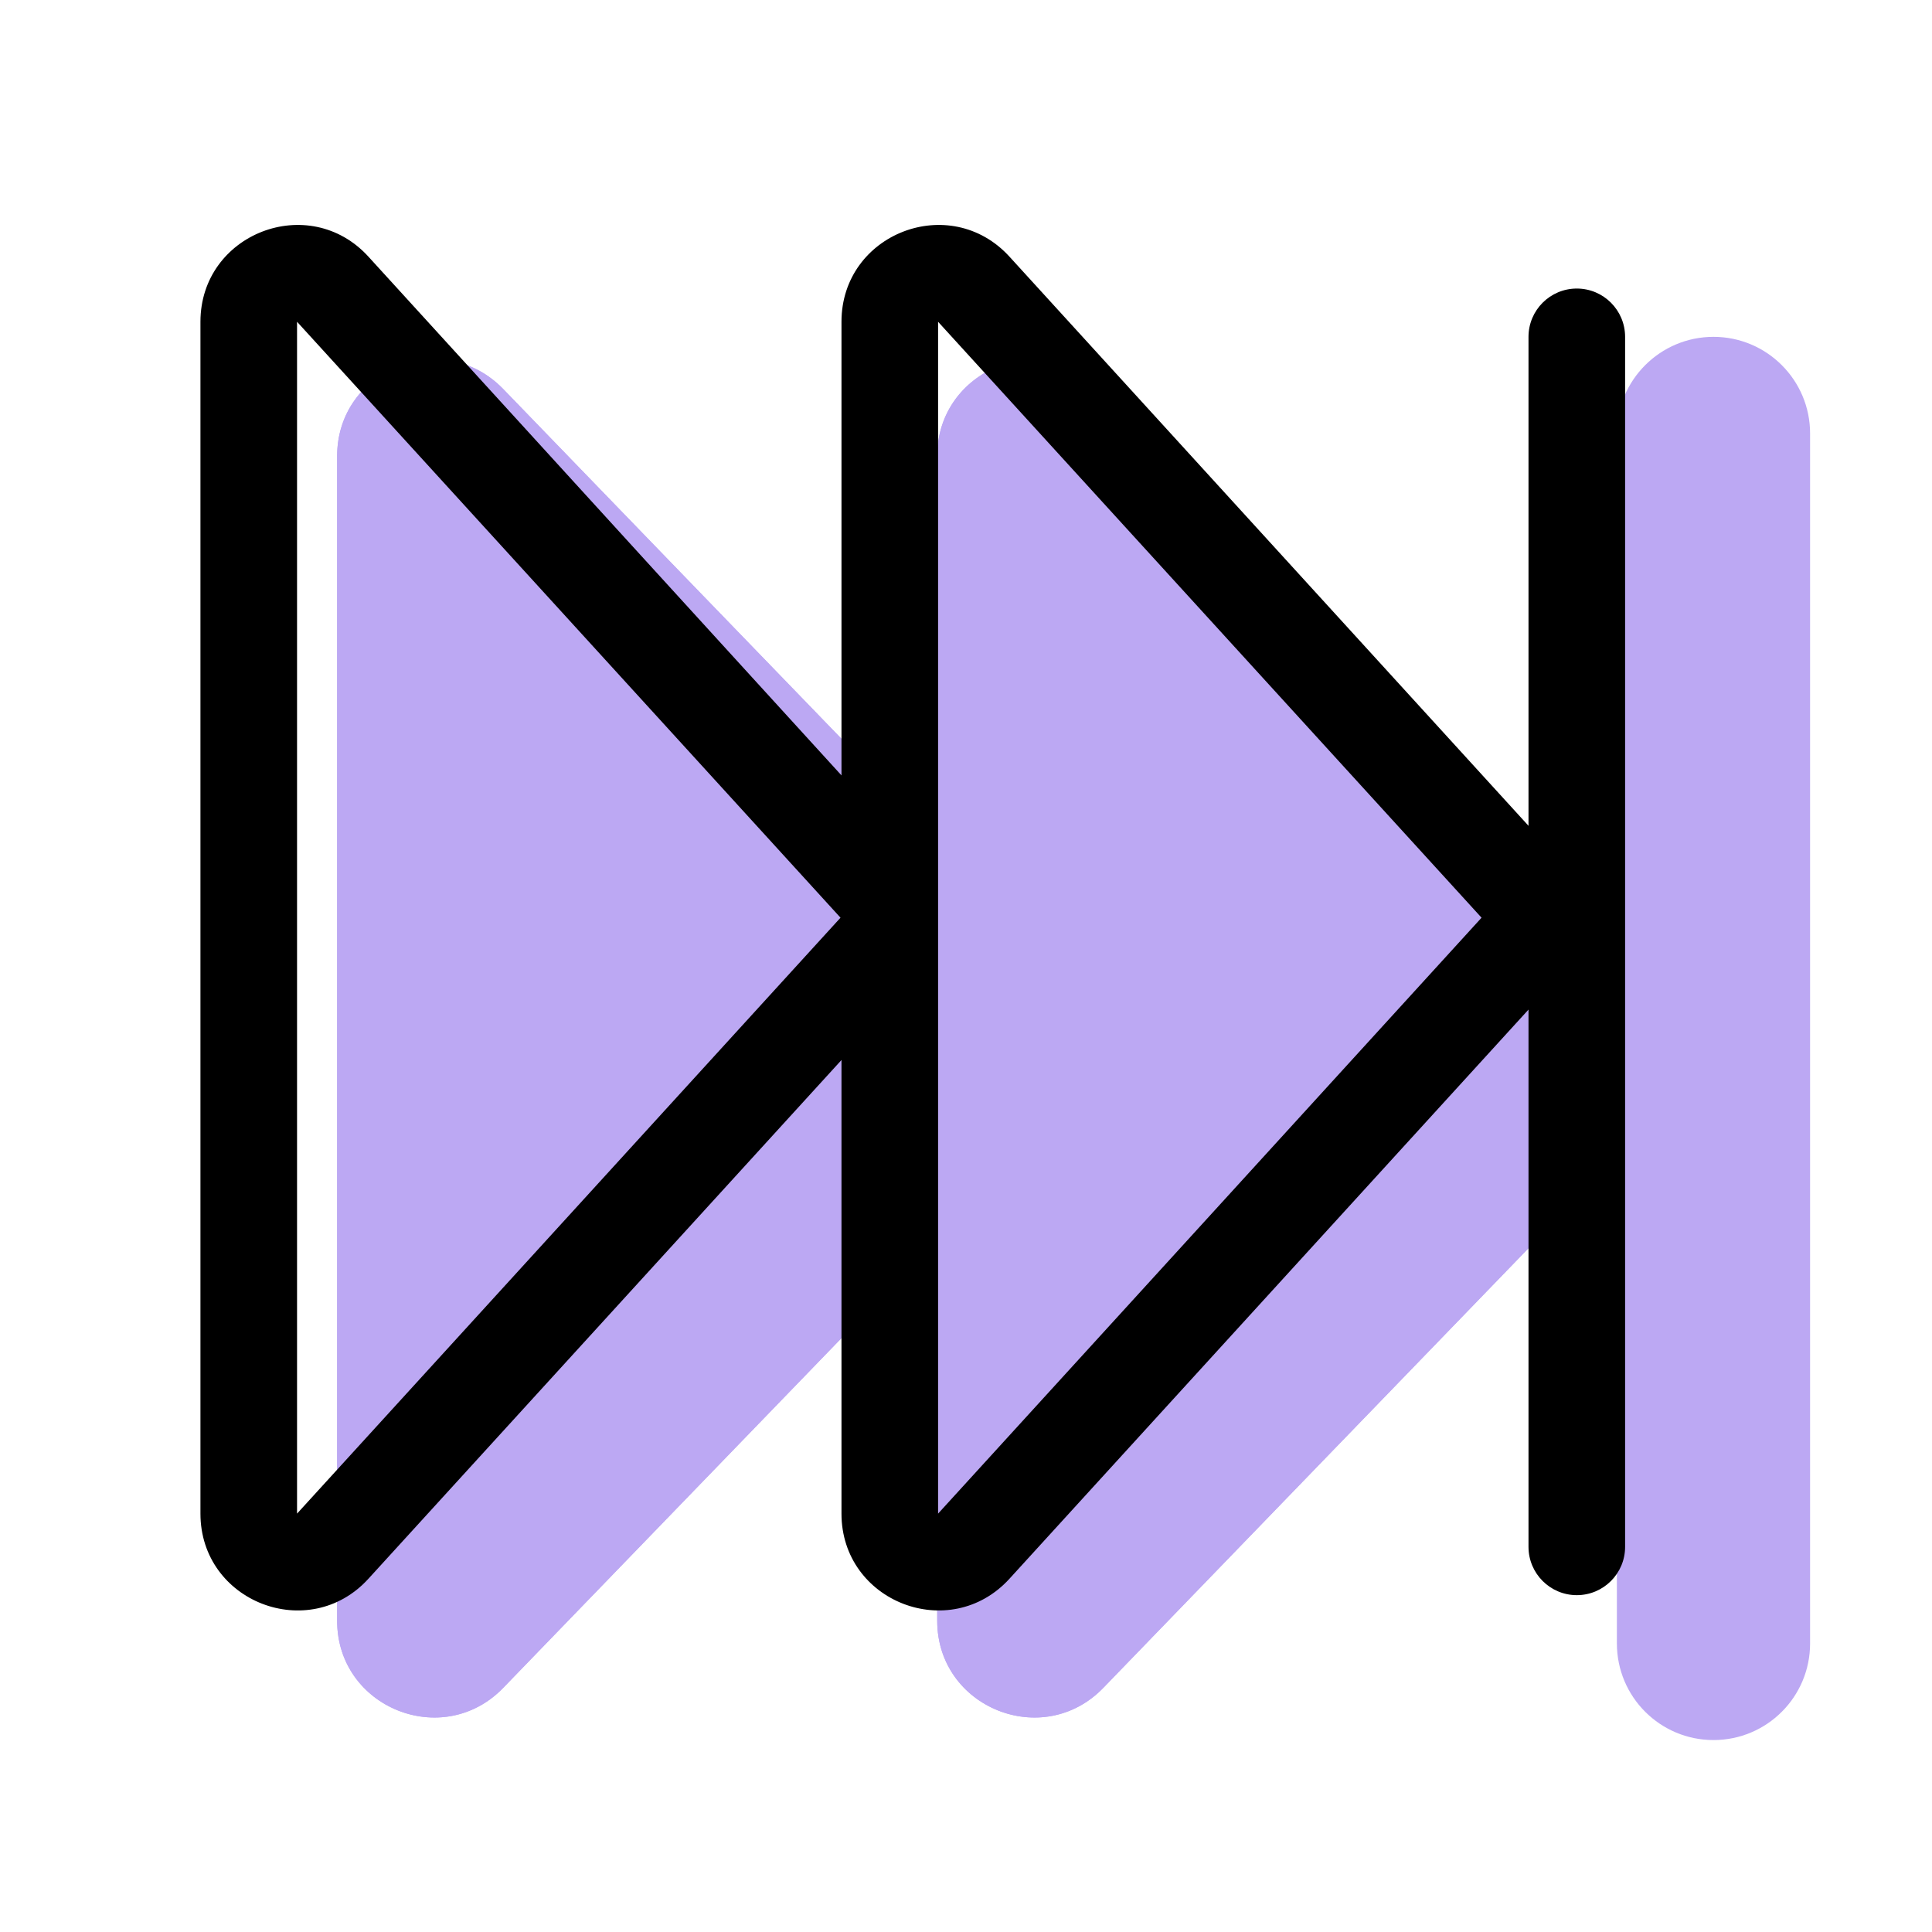
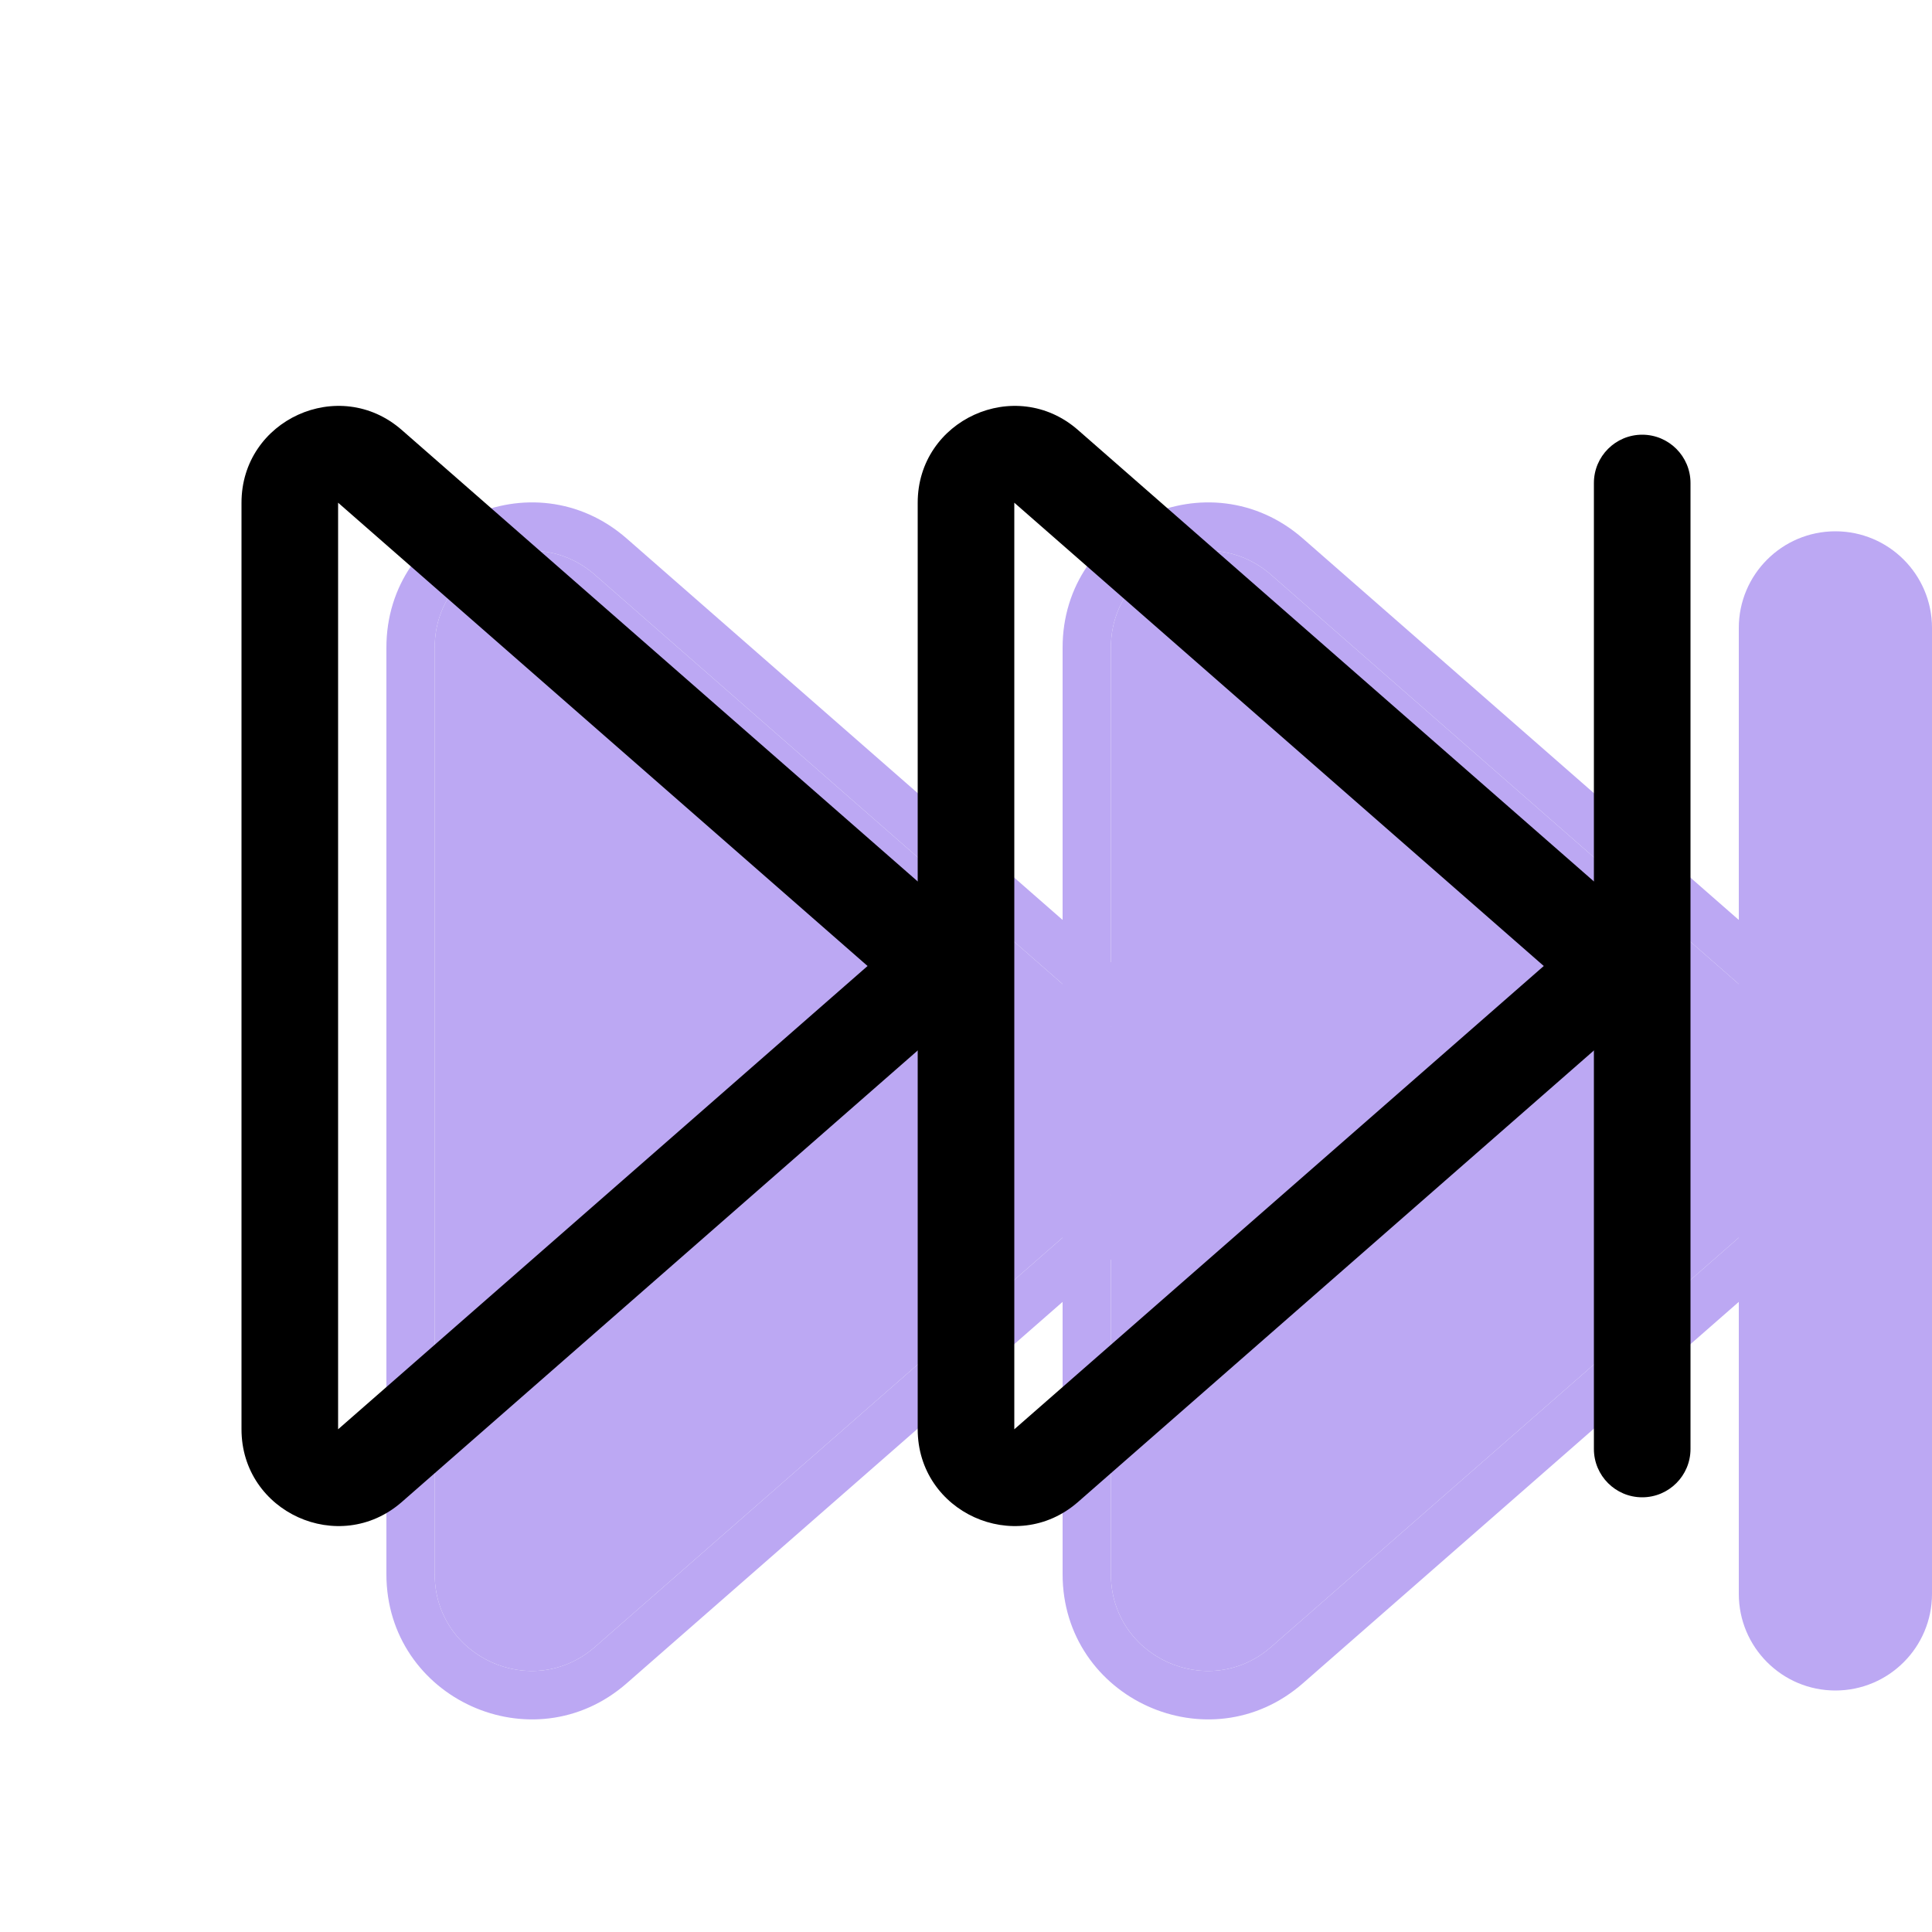
<svg xmlns="http://www.w3.org/2000/svg" width="20" height="20" viewBox="0 0 20 20" fill="none">
  <g opacity="0.8">
-     <path d="M11.039 10.055C11.414 10.443 11.414 11.058 11.039 11.445L5.209 17.473C4.584 18.119 3.49 17.677 3.49 16.778L3.49 4.722C3.49 3.823 4.584 3.381 5.209 4.027L11.039 10.055Z" fill="#AB92F0" />
-     <path fill-rule="evenodd" clip-rule="evenodd" d="M8.929 10.75L5.49 7.195L5.49 14.305L8.929 10.75ZM11.039 11.445C11.414 11.058 11.414 10.443 11.039 10.055L5.209 4.027C4.584 3.381 3.49 3.823 3.49 4.722L3.49 16.778C3.49 17.677 4.584 18.119 5.209 17.473L11.039 11.445Z" fill="#AB92F0" />
-     <path d="M17.251 10.055C17.626 10.443 17.626 11.058 17.251 11.445L11.421 17.473C10.796 18.119 9.702 17.677 9.702 16.778V4.722C9.702 3.823 10.796 3.381 11.421 4.027L17.251 10.055Z" fill="#AB92F0" />
-     <path fill-rule="evenodd" clip-rule="evenodd" d="M15.141 10.75L11.702 7.195V14.305L15.141 10.75ZM17.251 11.445C17.626 11.058 17.626 10.443 17.251 10.055L11.421 4.027C10.796 3.381 9.702 3.823 9.702 4.722V16.778C9.702 17.677 10.796 18.119 11.421 17.473L17.251 11.445Z" fill="#AB92F0" />
-     <path fill-rule="evenodd" clip-rule="evenodd" d="M17.738 3.487C18.29 3.487 18.738 3.935 18.738 4.487V17.013C18.738 17.566 18.29 18.013 17.738 18.013C17.186 18.013 16.738 17.566 16.738 17.013V4.487C16.738 3.935 17.186 3.487 17.738 3.487Z" fill="#AB92F0" />
+     <path d="M11.64 10.747C12.095 11.146 12.095 11.854 11.64 12.252L6.159 17.049C5.512 17.614 4.5 17.155 4.5 16.296L4.5 6.704C4.5 5.845 5.512 5.385 6.159 5.951L11.64 10.747Z" fill="#AB92F0" />
+     <path fill-rule="evenodd" clip-rule="evenodd" d="M11.969 12.629L6.488 17.425C5.518 18.274 4 17.585 4 16.296V6.704C4 5.415 5.518 4.726 6.488 5.575L11.969 10.371C12.652 10.969 12.652 12.031 11.969 12.629ZM11.64 12.252C12.095 11.854 12.095 11.146 11.64 10.747L6.159 5.951C5.512 5.385 4.5 5.845 4.5 6.704L4.5 16.296C4.5 17.155 5.512 17.614 6.159 17.049L11.64 12.252Z" fill="#AB92F0" />
+     <path d="M18.64 10.747C19.095 11.146 19.095 11.854 18.64 12.252L13.159 17.049C12.512 17.614 11.5 17.155 11.5 16.296V6.704C11.5 5.845 12.512 5.385 13.159 5.951L18.64 10.747Z" fill="#AB92F0" />
+     <path fill-rule="evenodd" clip-rule="evenodd" d="M18.969 12.629L13.488 17.425C12.518 18.274 11 17.585 11 16.296V6.704C11 5.415 12.518 4.726 13.488 5.575L18.969 10.371C19.652 10.969 19.652 12.031 18.969 12.629ZM18.64 12.252C19.095 11.854 19.095 11.146 18.64 10.747L13.159 5.951C12.512 5.385 11.5 5.845 11.5 6.704V16.296C11.5 17.155 12.512 17.614 13.159 17.049L18.64 12.252Z" fill="#AB92F0" />
+     <path fill-rule="evenodd" clip-rule="evenodd" d="M19 5.5C19.552 5.5 20 5.948 20 6.5V16.5C20 17.052 19.552 17.5 19 17.5C18.448 17.5 18 17.052 18 16.5V6.5C18 5.948 18.448 5.5 19 5.5Z" fill="#AB92F0" />
  </g>
-   <path fill-rule="evenodd" clip-rule="evenodd" d="M3.075 15.669L8.701 9.5L3.075 3.331L3.075 15.669ZM9.44 10.174C9.788 9.792 9.788 9.208 9.44 8.826L3.814 2.657C3.199 1.982 2.075 2.417 2.075 3.331L2.075 15.669C2.075 16.583 3.199 17.018 3.814 16.343L9.44 10.174Z" fill="black" />
-   <path fill-rule="evenodd" clip-rule="evenodd" d="M9.711 15.669L15.337 9.5L9.711 3.331V15.669ZM16.076 10.174C16.424 9.792 16.424 9.208 16.076 8.826L10.45 2.657C9.834 1.982 8.711 2.417 8.711 3.331V15.669C8.711 16.583 9.834 17.018 10.45 16.343L16.076 10.174Z" fill="black" />
-   <path fill-rule="evenodd" clip-rule="evenodd" d="M16.323 2.987C16.599 2.987 16.823 3.211 16.823 3.487V16.013C16.823 16.289 16.599 16.513 16.323 16.513C16.047 16.513 15.823 16.289 15.823 16.013V3.487C15.823 3.211 16.047 2.987 16.323 2.987Z" fill="black" />
+   <path fill-rule="evenodd" clip-rule="evenodd" d="M3.5 14.796L8.981 10L3.5 5.204L3.5 14.796ZM9.64 10.752C10.095 10.354 10.095 9.646 9.64 9.247L4.159 4.451C3.512 3.885 2.5 4.345 2.5 5.204L2.5 14.796C2.5 15.655 3.512 16.114 4.159 15.549L9.64 10.752Z" fill="black" />
+   <path fill-rule="evenodd" clip-rule="evenodd" d="M10.5 14.796L15.981 10L10.5 5.204L10.5 14.796ZM16.64 10.752C17.095 10.354 17.095 9.646 16.64 9.247L11.159 4.451C10.512 3.885 9.5 4.345 9.5 5.204V14.796C9.5 15.655 10.512 16.114 11.159 15.549L16.64 10.752Z" fill="black" />
+   <path fill-rule="evenodd" clip-rule="evenodd" d="M17 4.5C17.276 4.5 17.5 4.724 17.5 5V15C17.5 15.276 17.276 15.5 17 15.5C16.724 15.5 16.5 15.276 16.5 15V5C16.5 4.724 16.724 4.5 17 4.5Z" fill="black" />
</svg>
